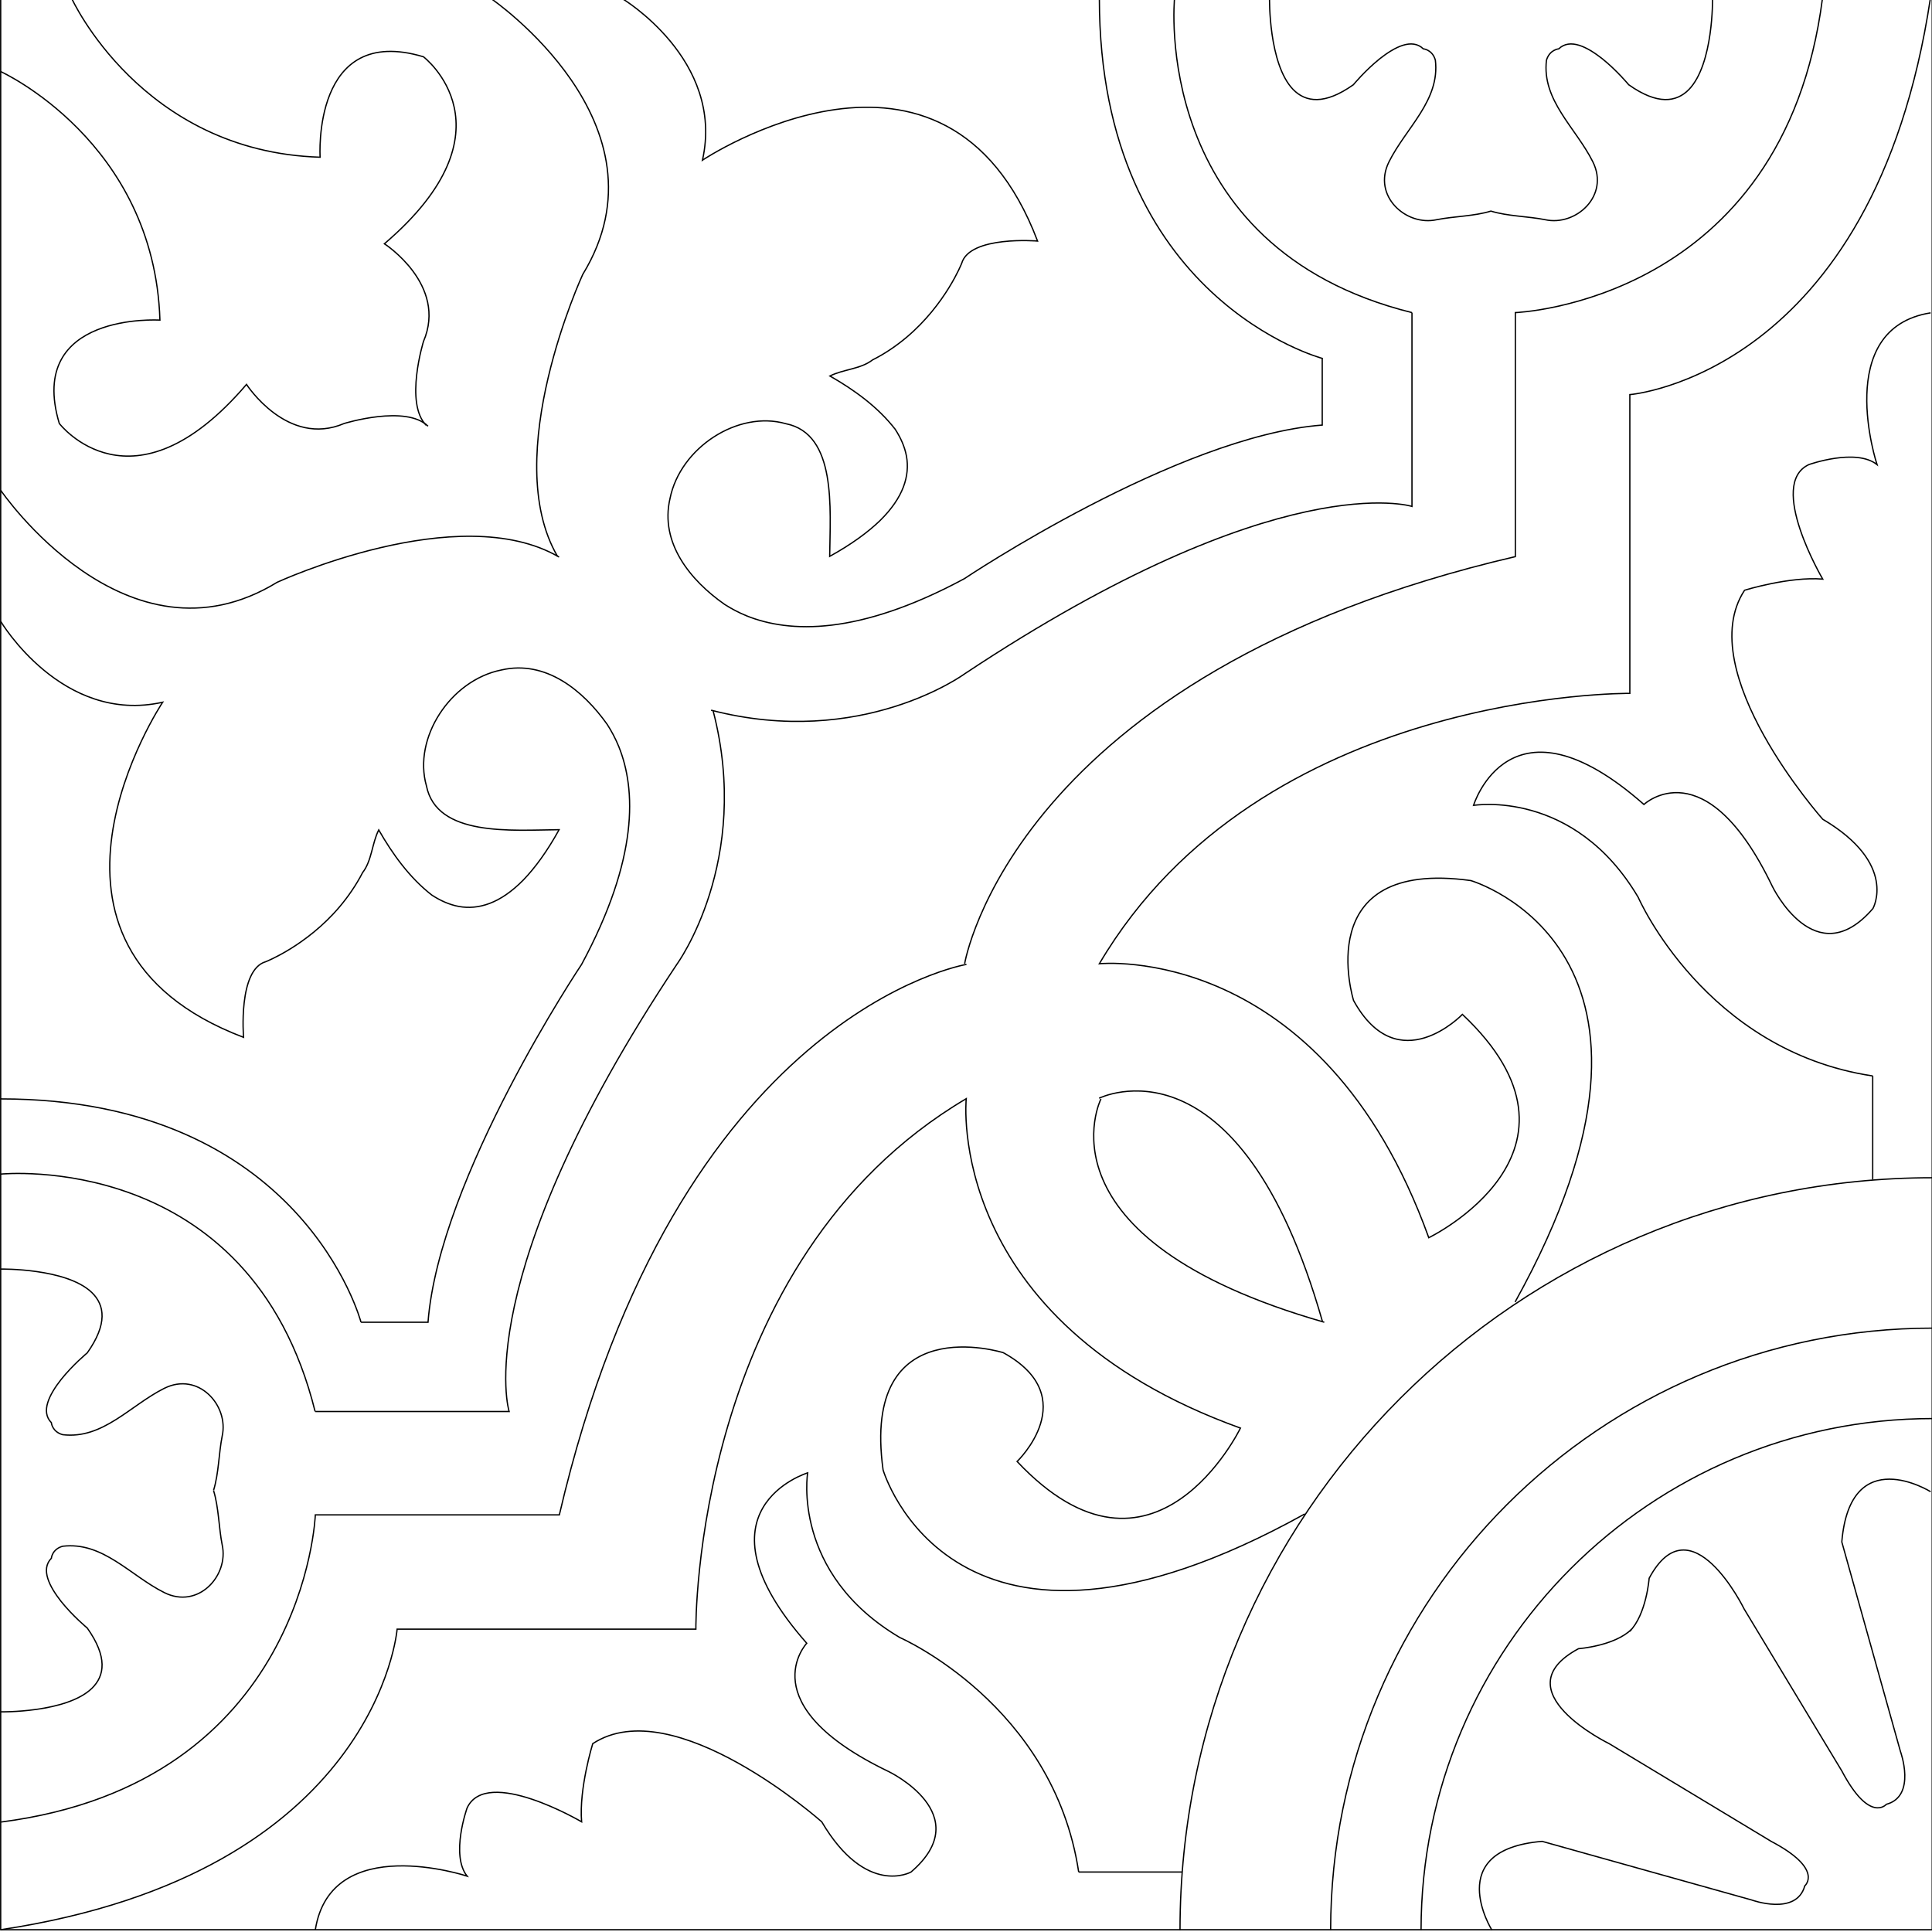
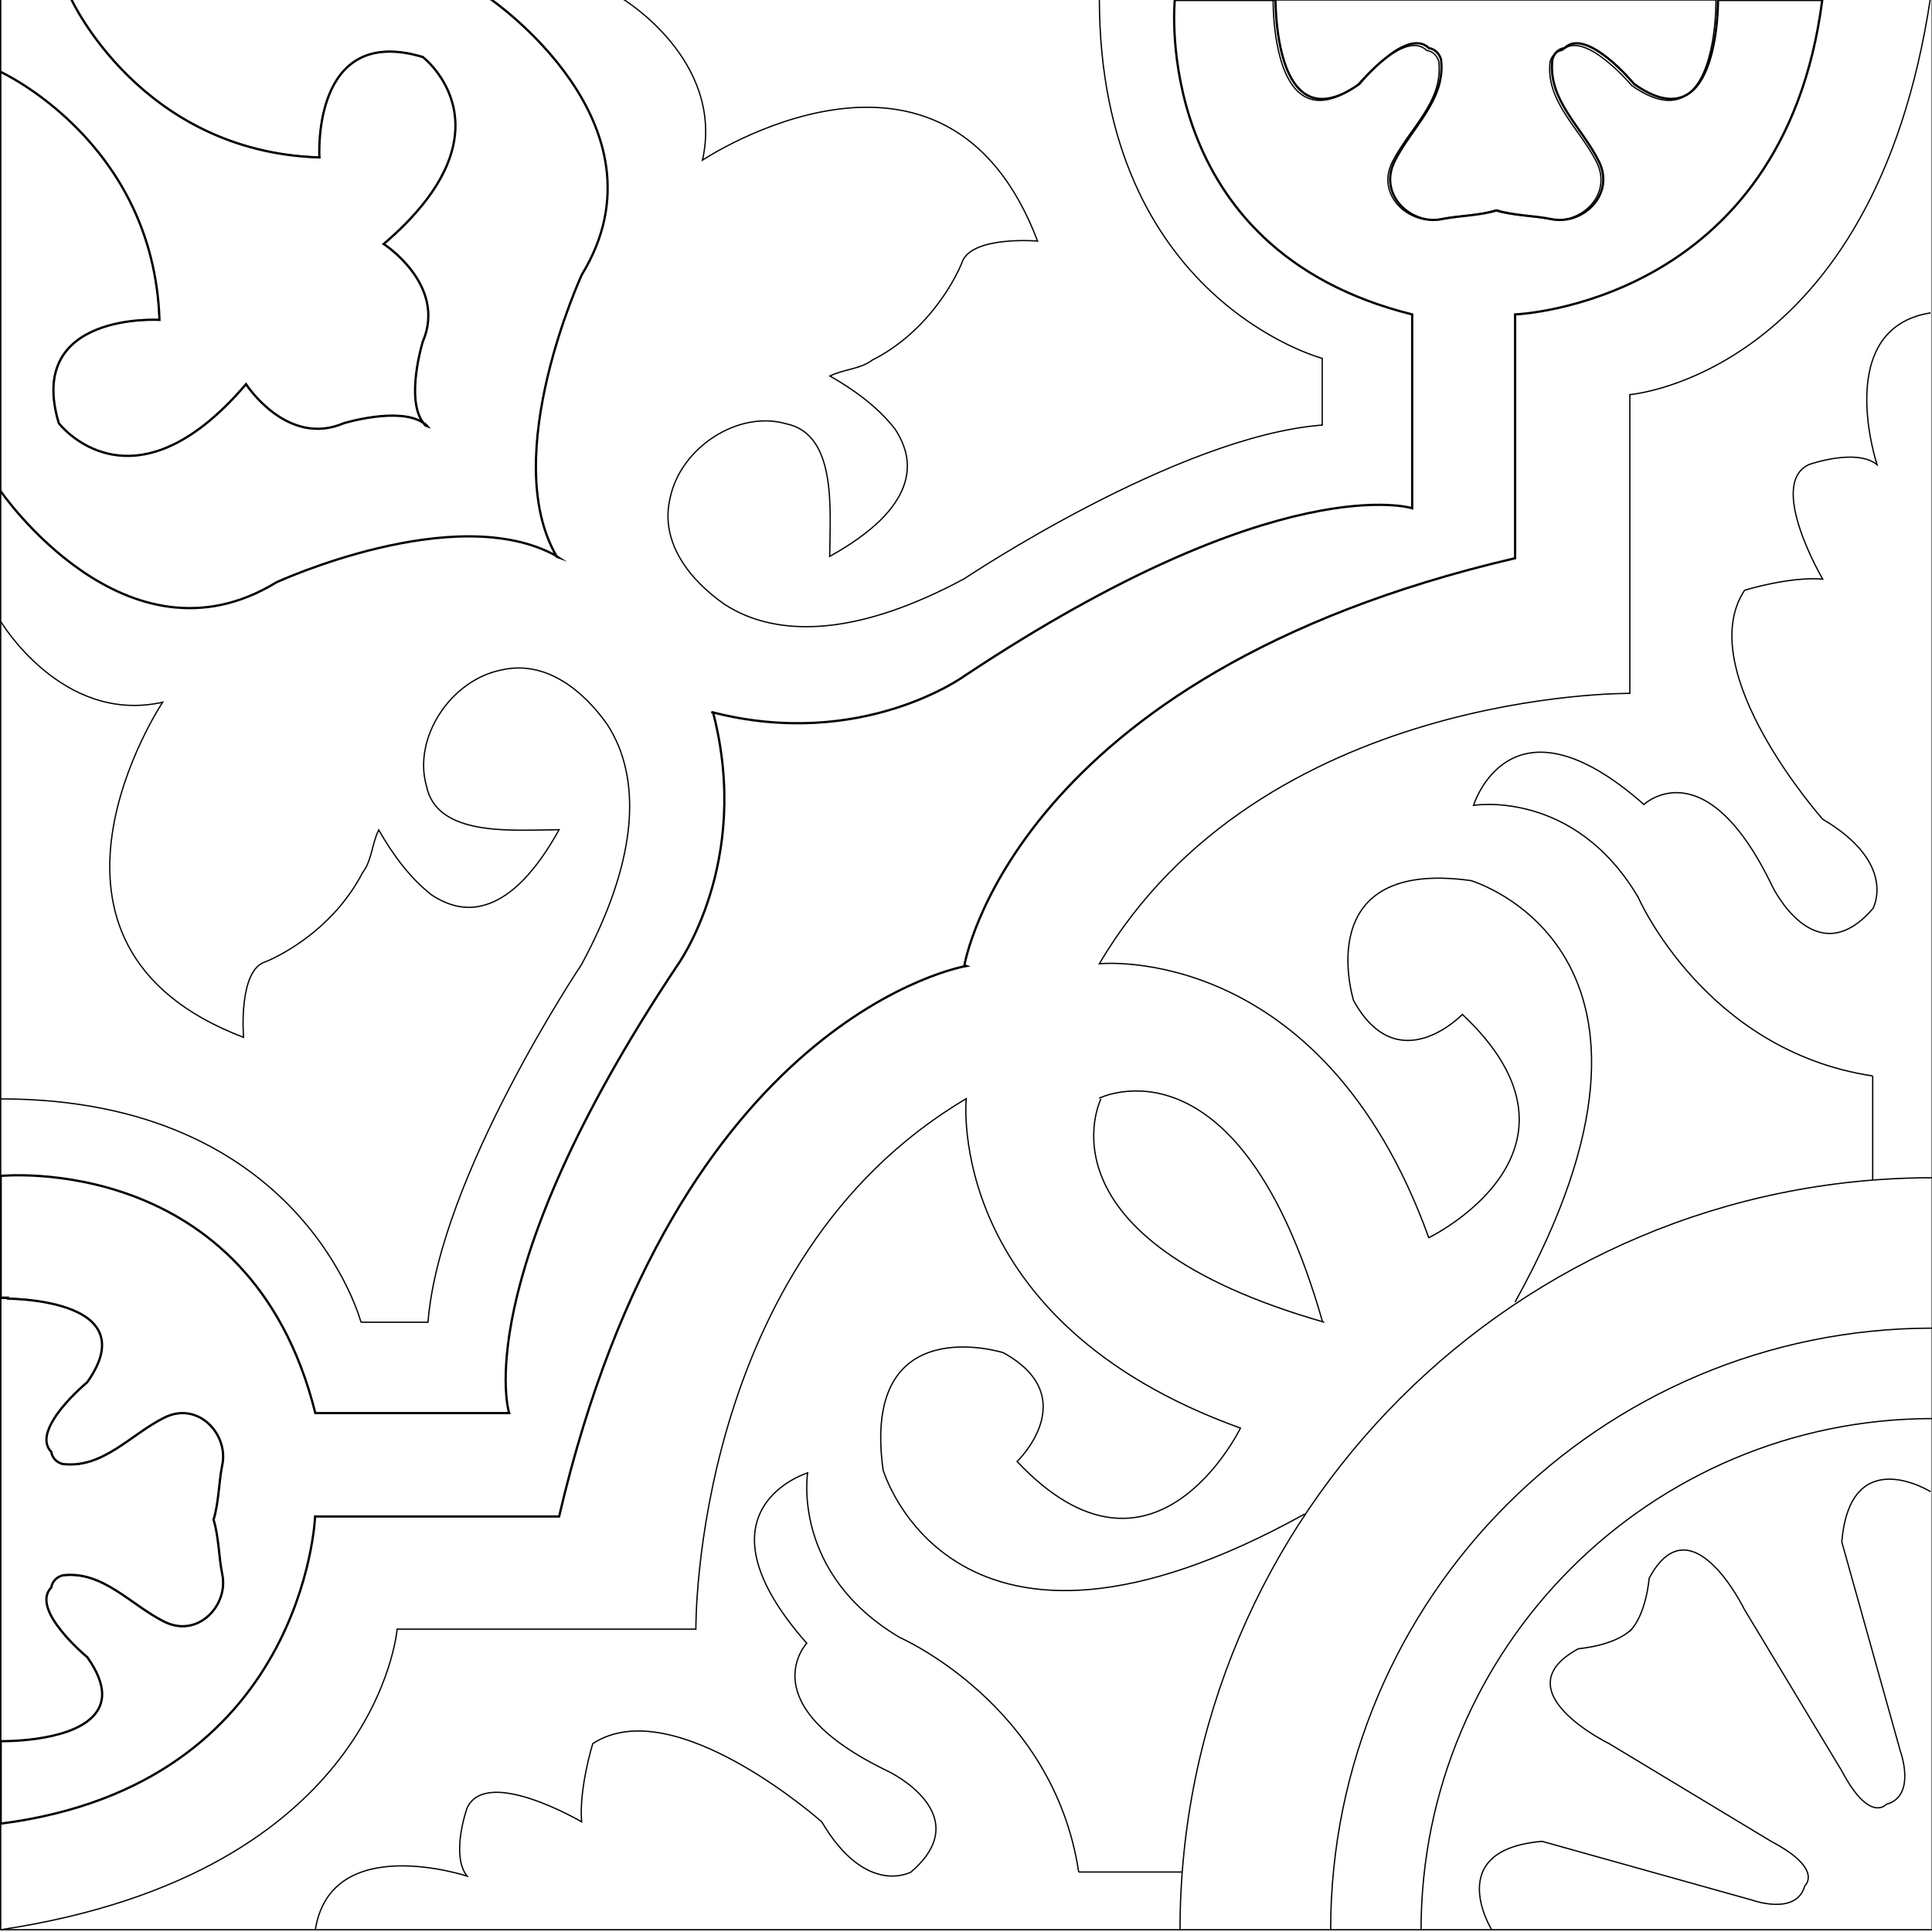
<svg xmlns="http://www.w3.org/2000/svg" version="1.1" id="Layer_1" x="0px" y="0px" viewBox="0 0 850.4 850.4" style="enable-background:new 0 0 850.4 850.4;" xml:space="preserve">
  <style type="text/css">
	.st0{fill:none;stroke:#000000;stroke-width:0.567;}
+ 	.st1{fill:none;stroke:#000000;stroke-miterlimit:10;}
</style>
  <rect x="0.3" y="-0.5" class="st0" width="850.2" height="849.9" />
-   <path class="st0" d="M0.3,31.5c0,0,67.6,30.7,70.1,109.4c0,0-59-3.7-44.3,45.5c0,0,32,41.8,82.4-17.2c0,0,18,27.9,43,17.2  c0,0,27.2-8.4,36.9,1.2" />
-   <path class="st0" d="M0.3,215.8c0,0,55.3,81.1,121.7,40.5c0,0,79.9-36.9,124.1-11.1" />
  <path class="st0" d="M158.9,582c0,0-25.8-98.3-158.6-98.3" />
  <path class="st0" d="M0.3,273.5c0,0,27,45.5,71.3,35.6c0,0-71.3,106.9,35.6,147.5c0,0-2.5-29.8,9.8-33.3c0,0,18-7,32.6-24.3  c3.6-4.3,7.1-9.3,10-14.9c4.1-5.3,4.1-12.8,7.1-18.8c6,10.5,13.5,21,23.4,28.7c3.7,2.4,7.6,4.2,11.9,5c8.5,1.5,18.1-1.2,28.4-11.7  c5.1-5.3,10.4-12.5,15.7-22.1c-20.9,0.2-53.9,3.2-58.4-19.3c-6-21,10.5-46.5,33-51c19.5-4.5,36,9,46.6,24c1.8,2.8,3.6,6.1,5.1,9.8  c7.5,18.7,8.8,49-16.4,95.8c0,0-62.7,93.6-67.6,157.5h-29.5" />
-   <path class="st0" d="M138.8,621.3h85.3c0,0-18.4-58.2,73.8-196.8c0,0,33.2-45.3,16-111.6" />
-   <path class="st0" d="M0.3,516.8c0,0,109.7-11.1,138.4,104.5" />
-   <path class="st0" d="M425.4,424.5c0,0-127.6,21.1-179.2,242.3H138.8c0,0-4.5,118-138.4,135.2" />
  <path class="st0" d="M0.3,849.4c165.9-25,174.5-132.3,174.5-132.3h131.5c0,0-1.7-162.2,119-233.5c0,0-10,97.9,120.7,145  c0,0-38.1,78.6-98.3,14.7c0,0,29.5-28.3-6.1-47.9c0,0-62.7-19.7-52.9,51.6c0,0,30.7,105.3,185.6,19.4" />
  <path class="st0" d="M474.8,824c-11.1-73.7-78.7-103.2-78.7-103.2c-47.9-28.3-40.6-72.5-40.6-72.5s-52.4,16-0.4,75  c0,0-25.4,27,36.1,56.5c0,0,39.3,18.9,9.8,44.2c0,0-19.7,11.1-39.3-22.1c0,0-65.1-57.8-100.8-34.4c0,0-6.1,19.7-4.9,34.4  c0,0-41.8-24.6-50.4-6.1c0,0-7.4,20.7,0,30c0,0-59.9-19.8-66.8,23.6" />
  <line class="st0" x1="520.4" y1="824" x2="474.8" y2="824" />
  <path class="st0" d="M484.6,483.7c0,0-30.7,61.4,98.3,98.3" />
-   <path class="st0" d="M0.3,558.6c0,0,29-0.5,40.2,10.4c5.6,5.5,6.9,13.8-2.1,26.5c0,0-6.3,5.2-11.5,11.7c-5.1,6.5-9.1,14.1-4.3,19  c0,0,0.3,4,5,5.3c17.7,2.1,29.7-12.9,44.7-20.4c15-7.5,28.5,7.5,25.5,21c-1.5,7.5-1.5,16.5-3.8,23.9" />
-   <path class="st0" d="M0.3,753.5c0,0,29,0.5,40.2-10.4c5.6-5.5,6.9-13.8-2.1-26.5c0,0-6.3-5.2-11.5-11.7c-5.1-6.5-9.1-14.1-4.3-19  c0,0,0.3-4,5-5.3c17.7-2.1,29.7,12.9,44.7,20.4c15,7.5,28.5-7.5,25.5-21c-1.5-7.5-1.5-16.5-3.8-23.9" />
-   <path class="st0" d="M31.5-0.8c0,0,30.7,67.6,109.4,70c0,0-3.7-59,45.5-44.2c0,0,41.8,31.9-17.2,82.3c0,0,27.9,18,17.2,43  c0,0-8.4,27.2,1.2,36.9" />
-   <path class="st0" d="M215.9-0.8c0,0,81.1,55.3,40.6,121.6c0,0-36.9,79.9-11.1,124.1" />
+   <g>
+     <polygon class="st1" points="0.3,766.3 0.3,766.4 0.3,766.3  " />
+     <path class="st1" d="M756.2,0c0,5.5-0.8,29.1-10.4,39.1c-5.5,5.6-13.8,6.9-26.5-2.1c0,0-5.2-6.3-11.7-11.5   c-6.5-5.1-14.1-9.1-19-4.3c0,0-4,0.3-5.3,5c-2.1,17.7,12.9,29.7,20.4,44.7c7.5,15-7.5,28.5-21,25.5c-7.5-1.5-16.5-1.5-23.9-3.8h0   c-7.4,2.3-16.4,2.3-23.9,3.8c-13.5,3-28.5-10.5-21-25.5c7.5-15,22.5-27,20.4-44.7c-1.4-4.7-5.3-5-5.3-5c-4.9-4.8-12.6-0.9-19,4.3   c-6.5,5.1-11.7,11.5-11.7,11.5c-12.7,9-21,7.8-26.5,2.1c-9.6-9.9-10.3-33.5-10.4-39.1c-13.9,0-28.7,0-44.3,0   c0,0-11.1,109.7,104.5,138.4v85.3c0,0-58.2-18.4-196.9,73.7c0,0-45.3,33.2-111.6,16l0.8,0.3c17.2,66.4-16,111.6-16,111.6   C205.6,563.9,224.1,622,224.1,622h-85.3C110,506.5,0.3,517.6,0.3,517.6v53.6h3.2v0.4c7.9,0.2,28,1.6,37,10.3   c5.6,5.5,6.9,13.8-2.1,26.5c0,0-6.3,5.2-11.5,11.7c-5.1,6.5-9.1,14.1-4.3,19c0,0,0.3,4,5,5.3c17.7,2.1,29.7-12.9,44.7-20.4   c15-7.5,28.5,7.5,25.5,21c-1.5,7.5-1.5,16.5-3.8,23.9v0c2.3,7.4,2.3,16.4,3.8,23.9c3,13.5-10.5,28.5-25.5,21   c-15-7.5-27-22.5-44.7-20.4c-4.7,1.4-5,5.3-5,5.3c-4.8,4.9-0.9,12.6,4.3,19c5.1,6.5,11.5,11.7,11.5,11.7c9,12.7,7.8,21,2.1,26.5   C29.3,767,0.3,766.4,0.3,766.4v36.3c134-17.2,138.4-135.2,138.4-135.2h107.4c51.6-221.2,179.2-242.3,179.2-242.3l-0.8-0.3   c0,0,21.1-127.6,242.4-179.2V138.4c0,0,118-4.4,135.2-138.4C802.2,0,802.2,0,756.2,0z" />
+   </g>
+   <path class="st0" d="M0.3,766.4c0,0,29,0.5,40.2-10.4c5.6-5.5,6.9-13.8-2.1-26.5c0,0-6.3-5.2-11.5-11.7c-5.1-6.5-9.1-14.1-4.3-19  c0,0,0.3-4,5-5.3c17.7-2.1,29.7,12.9,44.7,20.4c15,7.5,28.5-7.5,25.5-21c-1.5-7.5-1.5-16.5-3.8-23.9v0c2.3-7.4,2.3-16.4,3.8-23.9  c3-13.5-10.5-28.5-25.5-21c-15,7.5-27,22.5-44.7,20.4c-4.7-1.4-5-5.3-5-5.3c-4.8-4.9-0.9-12.6,4.3-19c5.1-6.5,11.5-11.7,11.5-11.7  c9-12.7,7.8-21,2.1-26.5C29.3,571,0.3,571.5,0.3,571.5L0.3,766.4z" />
+   <path class="st0" d="M560.4,0c0,0-0.5,28.6,10.4,39.8c5.5,5.6,13.8,6.8,26.5-2.1c0,0,5.2-6.3,11.7-11.3c6.5-5.1,14.1-9,19-4.2  c0,0,4,0.3,5.3,4.9c2.1,17.5-12.9,29.3-20.4,44.1c-7.5,14.8,7.5,28.1,21,25.2c7.5-1.5,16.5-1.5,23.9-3.8h0  c7.4,2.3,16.4,2.3,23.9,3.8c13.5,3,28.5-10.4,21-25.2c-7.5-14.8-22.5-26.7-20.4-44.1c1.4-4.6,5.3-4.9,5.3-4.9  c4.9-4.8,12.6-0.9,19,4.2c6.5,5.1,11.7,11.3,11.7,11.3c12.7,8.9,21,7.7,26.5,2.1C755.8,28.6,755.3,0,755.3,0L560.4,0z" />
+   <g>
+     <path class="st1" d="M245.8,245.3c-0.3-0.2-0.6-0.3-0.9-0.5c0,0.1,0.1,0.2,0.1,0.2L245.8,245.3z" />
+     <path class="st1" d="M256.1,120.9C296.7,54.5,215.5-0.7,215.5-0.7H31.2c0,0,30.7,67.6,109.4,70c0,0-3.7-59,45.5-44.2   c0,0,41.8,31.9-17.2,82.3c0,0,27.9,18,17.2,43c0,0-7.8,25.2,0.2,35.7c0.7,0.4,1.3,0.9,1.8,1.5l-0.8-0.3c-0.4-0.4-0.7-0.8-1-1.2   c-10.8-7.2-35,0.2-35,0.2c-25,10.7-43-17.2-43-17.2c-50.4,59-82.4,17.2-82.4,17.2c-14.8-49.2,44.3-45.5,44.3-45.5   C67.6,62.2,0,31.5,0,31.5v184.3c0,0,55.3,81.1,121.7,40.5c0,0,78.8-36.3,123.2-11.6C219.4,200.5,256.1,120.9,256.1,120.9z" />
+   </g>
+   <path class="st0" d="M31.2-0.8c0,0,30.7,67.6,109.4,70c0,0-3.7-59,45.5-44.2c0,0,41.8,31.9-17.2,82.3c0,0,27.9,18,17.2,43  c0,0-8.4,27.2,1.2,36.9l0.8,0.3c-9.6-9.6-36.9-1.2-36.9-1.2c-25,10.7-43-17.2-43-17.2c-50.4,59-82.4,17.2-82.4,17.2  c-14.8-49.2,44.3-45.5,44.3-45.5C67.6,62.2,0,31.5,0,31.5V-0.8H31.2z" />
  <path class="st0" d="M582.2,157.8c0,0-98.3-25.8-98.3-158.5" />
  <path class="st0" d="M273.6-0.8c0,0,45.5,27,35.6,71.3c0,0,106.9-71.3,147.5,35.6c0,0-29.8-2.5-33.4,9.8c0,0-7,18-24.3,32.6  c-4.3,3.6-9.3,7.1-14.9,9.9c-5.3,4.1-12.8,4.1-18.8,7.1c10.5,6,21,13.5,28.7,23.4c2.4,3.7,4.2,7.6,5,11.9  c1.5,8.5-1.2,18.1-11.7,28.4c-5.3,5.1-12.5,10.4-22.1,15.7c0.2-20.9,3.2-53.9-19.3-58.4c-21-6-46.5,10.5-51,33  c-4.5,19.5,9,36,24,46.5c2.8,1.8,6.1,3.6,9.8,5.1c18.7,7.5,49,8.8,95.8-16.4c0,0,93.6-62.7,157.5-67.6v-29.5" />
-   <path class="st0" d="M621.5,137.6v85.3c0,0-58.2-18.4-196.9,73.7c0,0-45.3,33.2-111.6,16" />
-   <path class="st0" d="M517-0.8c0,0-11.1,109.7,104.5,138.4" />
-   <path class="st0" d="M424.6,424.2c0,0,21.1-127.6,242.4-179.2V137.6c0,0,118-4.4,135.2-138.4" />
  <path class="st0" d="M849.7-0.8c-25,165.9-132.3,174.5-132.3,174.5v131.5c0,0-162.3-1.7-233.5,119c0,0,97.9-10,145,120.6  c0,0,78.7-38.1,14.8-98.3c0,0-28.3,29.5-47.9-6.1c0,0-19.7-62.7,51.6-52.8c0,0,105.3,30.7,19.5,185.5" />
  <path class="st0" d="M824.3,473.6c-73.8-11.1-103.2-78.6-103.2-78.6c-28.3-47.9-72.5-40.5-72.5-40.5s16-52.4,75-0.4  c0,0,27-25.4,56.5,36c0,0,18.9,39.3,44.3,9.8c0,0,11.1-19.7-22.1-39.3c0,0-57.8-65.1-34.4-100.8c0,0,19.7-6.1,34.4-4.9  c0,0-24.6-41.8-6.1-50.4c0,0,20.7-7.4,30,0c0,0-19.8-59.9,23.6-66.8" />
  <line class="st0" x1="824.3" y1="519.2" x2="824.3" y2="473.6" />
  <path class="st0" d="M483.8,483.4c0,0,61.5-30.7,98.3,98.3" />
-   <path class="st0" d="M558.8-0.8c0,0-0.5,28.9,10.4,40.2c5.5,5.6,13.8,6.9,26.5-2.1c0,0,5.2-6.3,11.7-11.5c6.5-5.1,14.1-9.1,19.1-4.3  c0,0,4,0.3,5.3,5c2.1,17.7-12.9,29.7-20.4,44.7c-7.5,15,7.5,28.5,21,25.5c7.5-1.5,16.5-1.5,23.9-3.8" />
-   <path class="st0" d="M753.8-0.8c0,0,0.5,28.9-10.4,40.2c-5.5,5.6-13.8,6.9-26.5-2.1c0,0-5.2-6.3-11.7-11.5  c-6.5-5.1-14.1-9.1-19.1-4.3c0,0-4,0.3-5.4,5c-2.1,17.7,12.9,29.7,20.4,44.7s-7.5,28.5-21,25.5c-7.5-1.5-16.5-1.5-23.9-3.8" />
  <path class="st0" d="M519.4,849.6c0-182.9,148.3-331.2,331.3-331.2" />
  <path class="st0" d="M585.7,849.6c0-146.3,118.7-265,265-265" />
  <path class="st0" d="M625.5,849.6c0-124.4,100.9-225.2,225.3-225.2" />
  <path class="st0" d="M656.7,849.6c0,0-22.1-35.4,22.1-39.1l92.2,25.8c0,0,19.7,7.2,23.4-6.2c0,0,8.6-7.3-14.8-19.6l-71.3-43  c0,0-47.9-23.3-13.5-41.8c0,0,16-1.2,23.4-8.6" />
  <path class="st0" d="M849.8,656.6c0,0-35.4-22.1-39.1,22.1l25.8,92.2c0,0,7.2,19.7-6.2,23.3c0,0-7.3,8.6-19.6-14.7l-43-71.3  c0,0-23.4-47.9-41.8-13.5c0,0-1.2,16-8.6,23.4" />
</svg>
